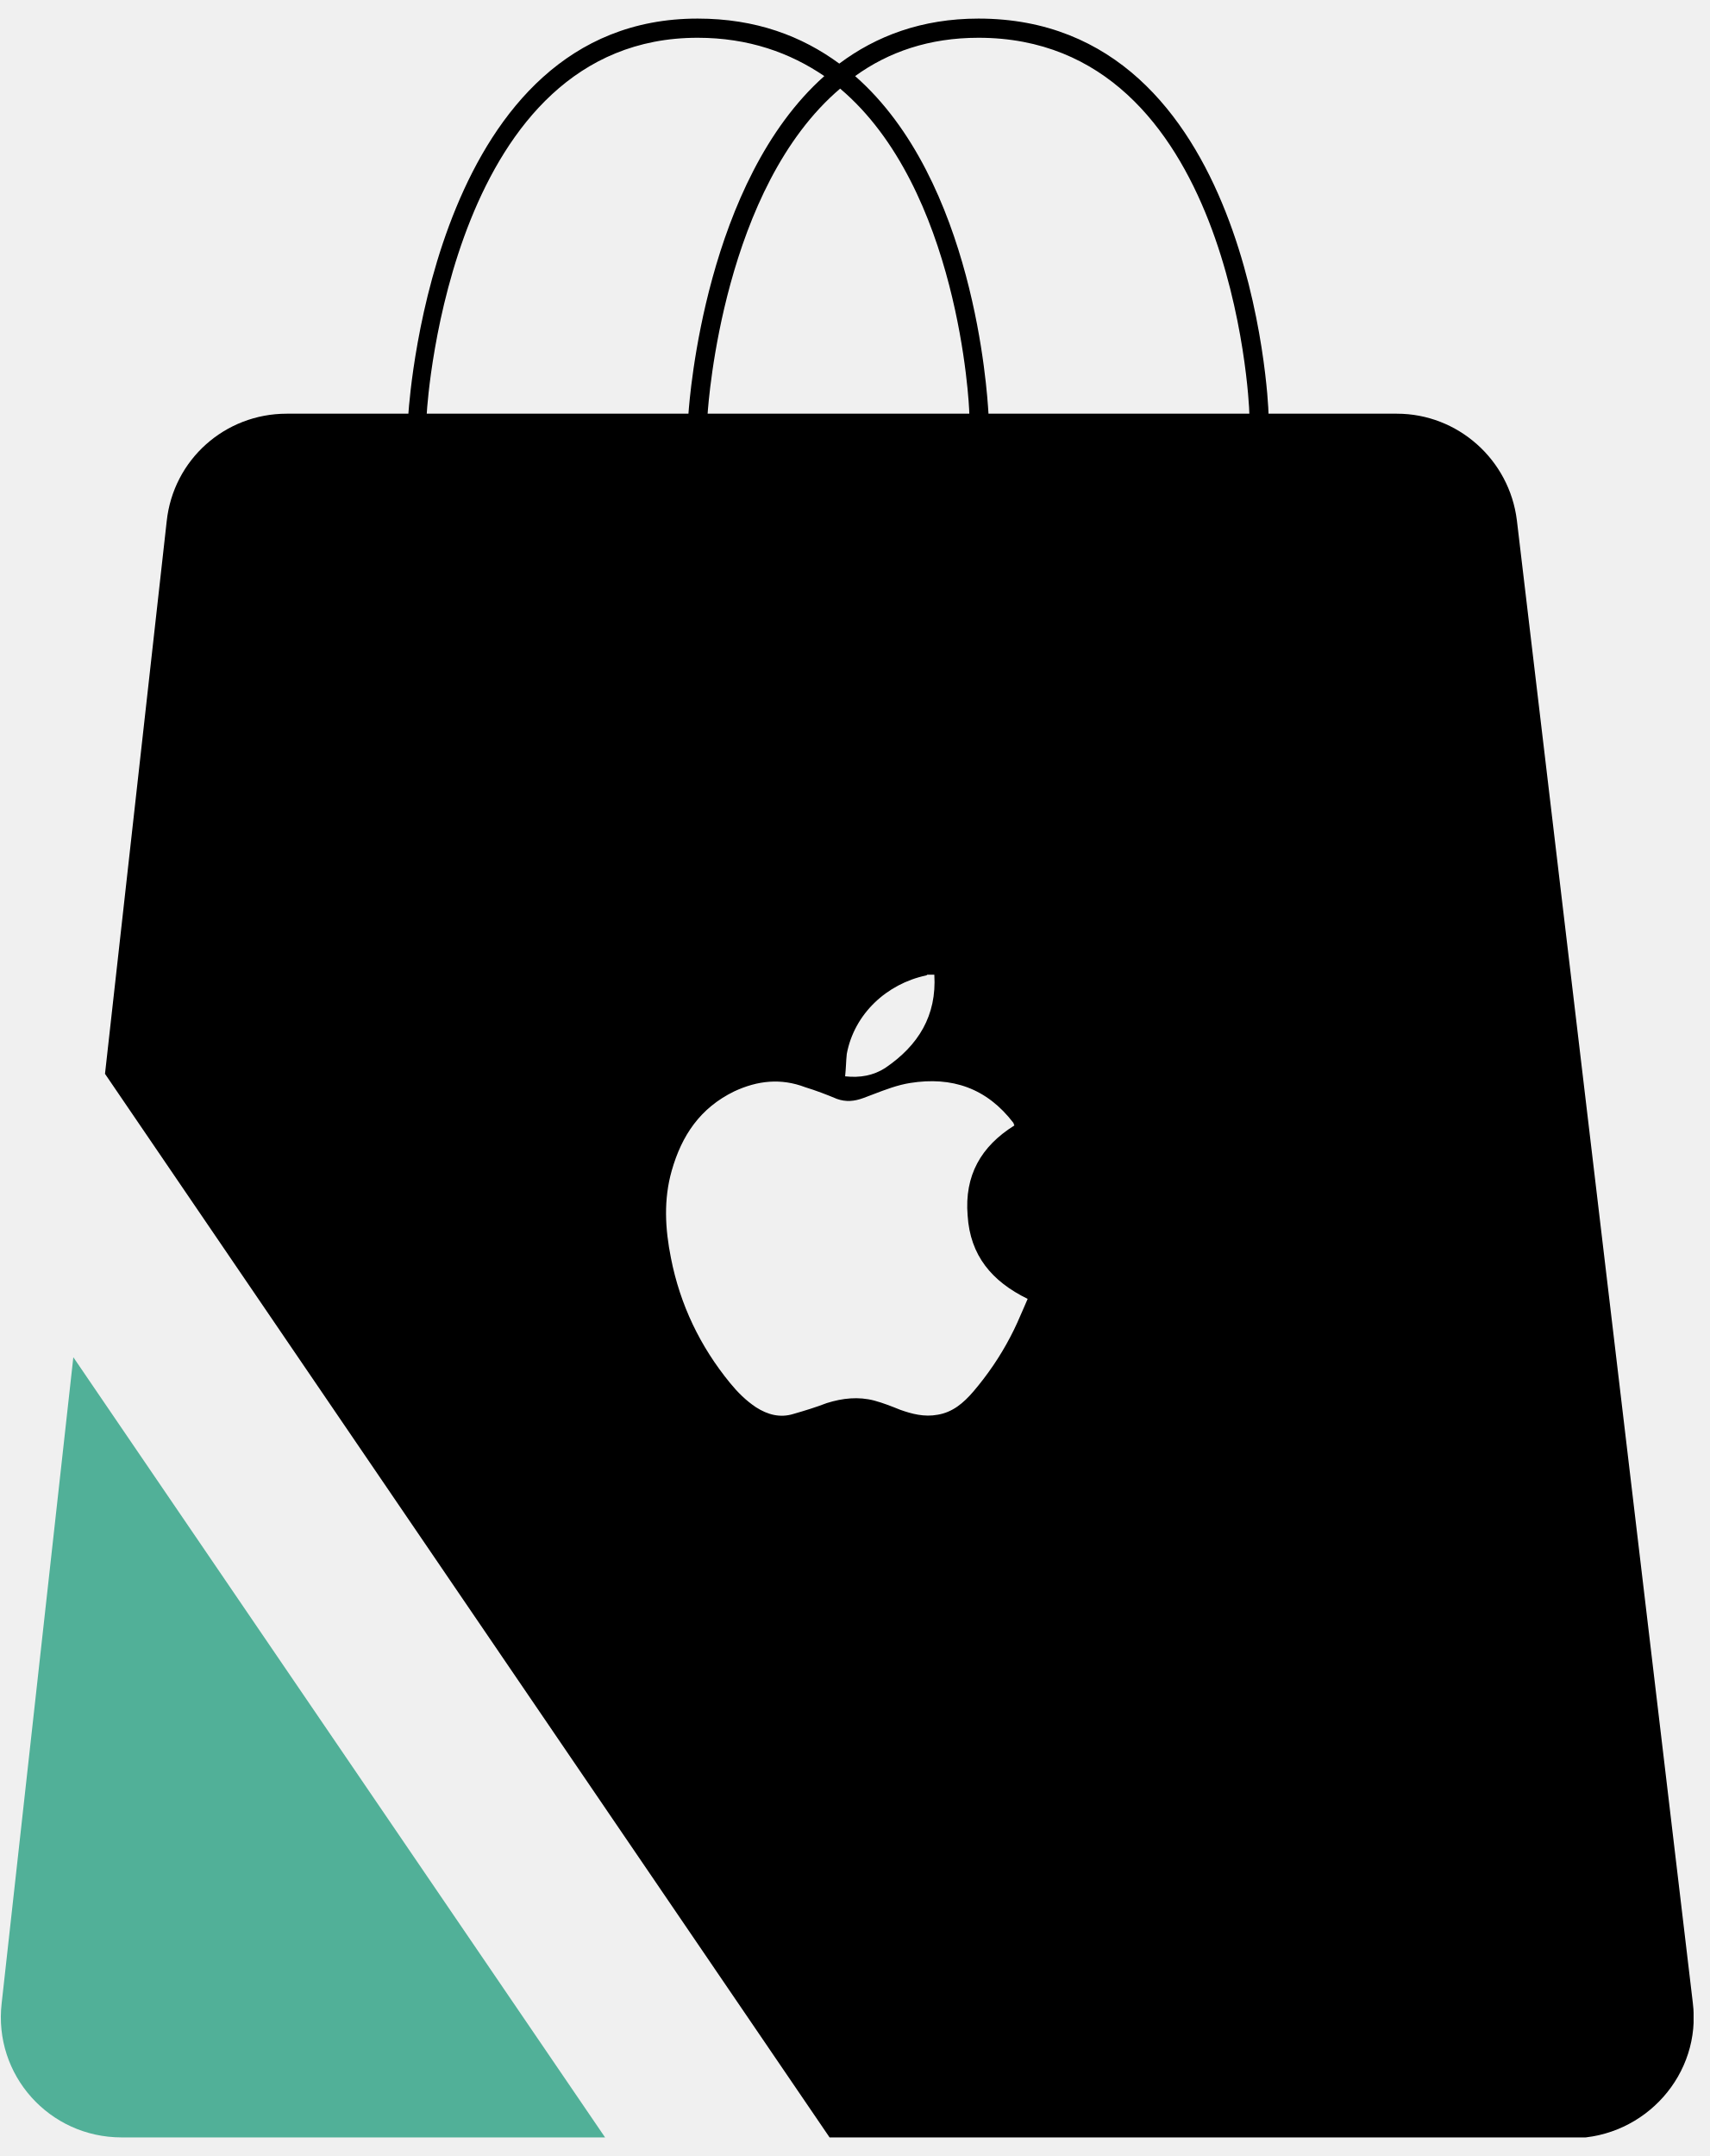
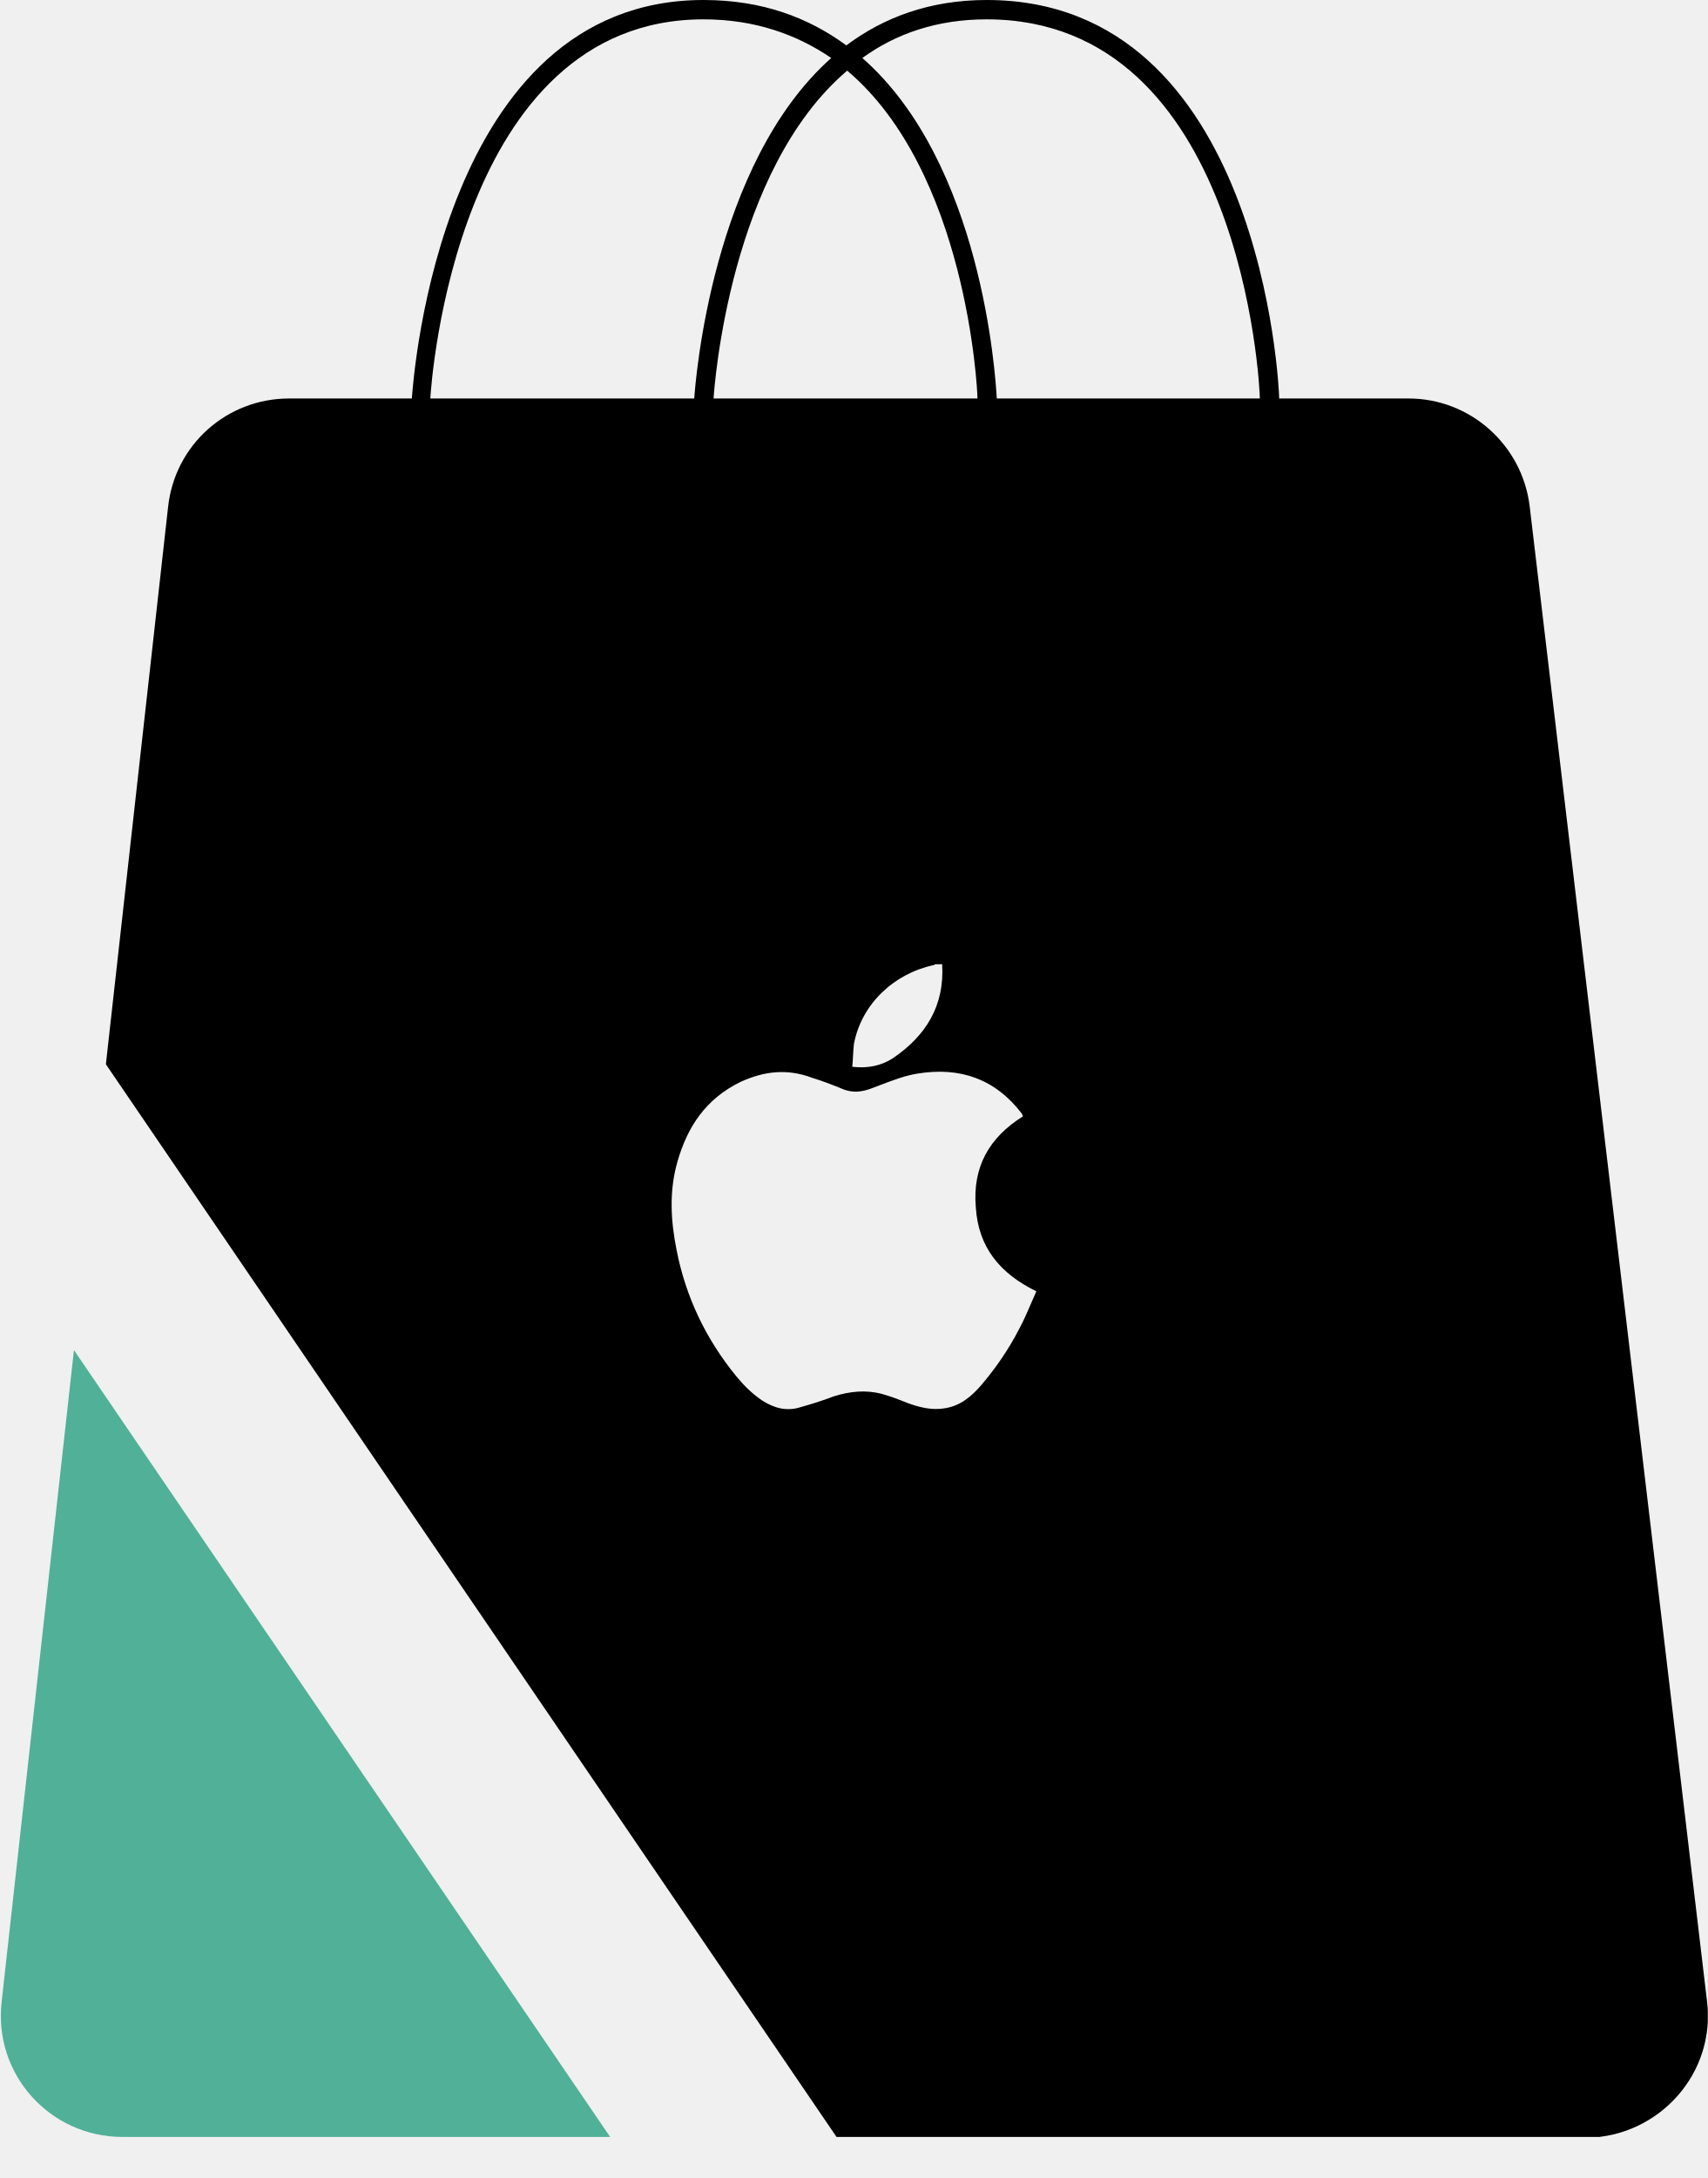
- <svg xmlns="http://www.w3.org/2000/svg" width="46" height="58" viewBox="0 0 46 58" fill="none">
-   <g clip-path="url(#clip0_106_39)">
-     <path d="M1.973 36.512L16.279 57.5H3.274C1.323 57.5 -0.179 55.818 0.045 53.89L1.973 36.512Z" fill="#51B098" />
-     <path fill-rule="evenodd" clip-rule="evenodd" d="M45.542 53.867L40.81 13.999C40.609 12.362 39.218 11.129 37.581 11.129H34.128C34.128 10.837 33.657 0.5 26.325 0.5C24.8 0.5 23.567 0.971 22.58 1.711C21.571 0.971 20.338 0.5 18.768 0.5C11.775 0.5 11.033 10.516 10.987 11.128L10.987 11.129H7.714C6.054 11.129 4.664 12.362 4.485 14.021L2.825 28.888L22.334 57.522H42.313C44.264 57.5 45.788 55.796 45.542 53.867ZM11.481 11.129C11.503 10.703 12.176 1.016 18.768 1.016C20.136 1.016 21.257 1.419 22.177 2.047C18.991 4.879 18.555 10.68 18.523 11.114L18.522 11.129H11.481ZM19.037 11.129L19.038 11.126C19.062 10.785 19.471 5.045 22.603 2.384C25.787 5.074 26.078 10.86 26.078 11.129H19.037ZM26.594 11.129L26.592 11.098C26.557 10.529 26.206 4.853 23.006 2.047C23.903 1.397 25.002 1.016 26.325 1.016C33.119 1.016 33.612 10.77 33.612 11.129H26.594ZM25.137 26.22C25.204 27.318 24.71 28.125 23.814 28.731C23.5 28.933 23.141 29 22.737 28.955C22.748 28.854 22.754 28.753 22.76 28.652C22.765 28.552 22.771 28.451 22.782 28.35C22.984 27.273 23.858 26.466 24.912 26.242C24.924 26.242 24.929 26.236 24.935 26.231C24.94 26.225 24.946 26.22 24.957 26.22H25.137ZM26.033 32.7C25.944 31.623 26.392 30.839 27.289 30.278C27.289 30.267 27.284 30.256 27.278 30.244C27.272 30.233 27.267 30.222 27.267 30.211C26.549 29.269 25.607 28.955 24.486 29.134C24.147 29.188 23.823 29.312 23.489 29.44C23.404 29.473 23.318 29.506 23.23 29.538C22.984 29.628 22.76 29.65 22.513 29.561C22.244 29.448 21.952 29.336 21.661 29.247C21.011 29 20.383 29.067 19.755 29.359C18.835 29.807 18.342 30.547 18.073 31.489C17.849 32.274 17.894 33.059 18.051 33.843C18.297 35.099 18.835 36.22 19.643 37.207C19.845 37.454 20.069 37.678 20.338 37.857C20.652 38.059 20.988 38.149 21.347 38.037C21.661 37.947 21.952 37.857 22.244 37.745C22.67 37.611 23.096 37.566 23.522 37.678C23.769 37.745 23.993 37.835 24.217 37.925C24.531 38.037 24.867 38.126 25.226 38.059C25.63 37.992 25.921 37.745 26.19 37.431C26.572 36.983 26.908 36.489 27.177 35.974C27.317 35.712 27.429 35.45 27.546 35.178C27.579 35.1 27.613 35.022 27.648 34.942C26.684 34.471 26.101 33.776 26.033 32.7Z" fill="black" />
+ <svg xmlns="http://www.w3.org/2000/svg" width="40" height="51" viewBox="0 0 40 51" fill="none">
+   <g clip-path="url(#clip0_1103_32351)">
+     <path d="M1.732 31.614L14.291 50.039H2.874C1.161 50.039 -0.158 48.563 0.039 46.87L1.732 31.614Z" fill="#51B098" />
+     <path fill-rule="evenodd" clip-rule="evenodd" d="M39.98 46.85L35.827 11.85C35.65 10.413 34.429 9.331 32.992 9.331H29.961C29.961 9.075 29.547 0 23.11 0C21.772 0 20.689 0.413 19.823 1.063C18.937 0.413 17.855 0 16.477 0C10.337 0 9.686 8.793 9.646 9.33L9.646 9.331H6.772C5.315 9.331 4.095 10.413 3.937 11.87L2.48 24.921L19.607 50.059H37.146C38.858 50.039 40.197 48.543 39.98 46.85ZM10.079 9.331C10.099 8.957 10.689 0.453 16.477 0.453C17.677 0.453 18.662 0.807 19.469 1.358C16.672 3.844 16.29 8.937 16.261 9.318L16.26 9.331H10.079ZM16.713 9.331L16.713 9.328C16.734 9.029 17.094 3.99 19.843 1.654C22.638 4.016 22.894 9.094 22.894 9.331H16.713ZM23.347 9.331L23.345 9.303C23.314 8.804 23.006 3.821 20.197 1.358C20.984 0.787 21.949 0.453 23.11 0.453C29.075 0.453 29.508 9.016 29.508 9.331H23.347ZM22.067 22.579C22.126 23.543 21.693 24.252 20.906 24.784C20.63 24.961 20.315 25.02 19.961 24.98C19.971 24.892 19.976 24.803 19.98 24.715C19.985 24.626 19.99 24.538 20 24.449C20.177 23.504 20.945 22.795 21.87 22.598C21.88 22.598 21.885 22.593 21.89 22.589C21.895 22.584 21.9 22.579 21.91 22.579H22.067ZM22.855 28.268C22.776 27.323 23.17 26.634 23.958 26.142C23.958 26.132 23.953 26.122 23.948 26.112C23.943 26.102 23.938 26.093 23.938 26.083C23.308 25.256 22.481 24.98 21.497 25.138C21.199 25.185 20.914 25.294 20.622 25.406C20.546 25.435 20.471 25.464 20.394 25.492C20.178 25.571 19.981 25.591 19.764 25.512C19.528 25.413 19.272 25.315 19.016 25.236C18.445 25.02 17.894 25.079 17.343 25.335C16.536 25.728 16.102 26.378 15.866 27.205C15.669 27.894 15.709 28.583 15.847 29.272C16.063 30.375 16.536 31.359 17.244 32.225C17.422 32.442 17.618 32.639 17.855 32.796C18.13 32.973 18.426 33.052 18.741 32.953C19.016 32.875 19.272 32.796 19.528 32.697C19.902 32.579 20.276 32.54 20.65 32.639C20.867 32.697 21.064 32.776 21.261 32.855C21.536 32.953 21.831 33.032 22.146 32.973C22.501 32.914 22.757 32.697 22.993 32.422C23.328 32.028 23.623 31.595 23.859 31.142C23.982 30.913 24.08 30.683 24.183 30.444C24.212 30.375 24.242 30.307 24.273 30.237C23.426 29.823 22.914 29.213 22.855 28.268Z" fill="black" />
  </g>
  <defs>
-     <clipPath id="clip0_106_39">
-       <rect width="45.564" height="57" fill="white" transform="translate(0 0.5)" />
+     <clipPath id="clip0_1103_32351">
+       <rect width="40" height="50.039" fill="white" />
    </clipPath>
  </defs>
</svg>
